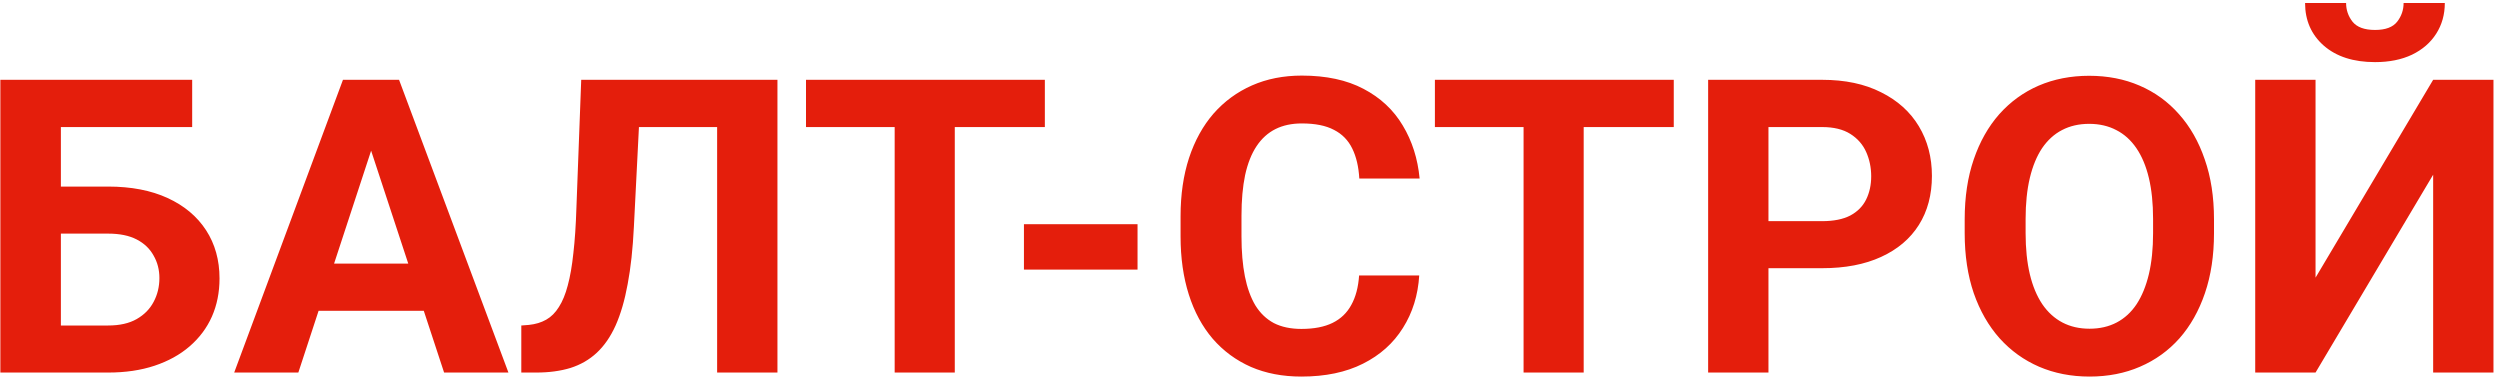
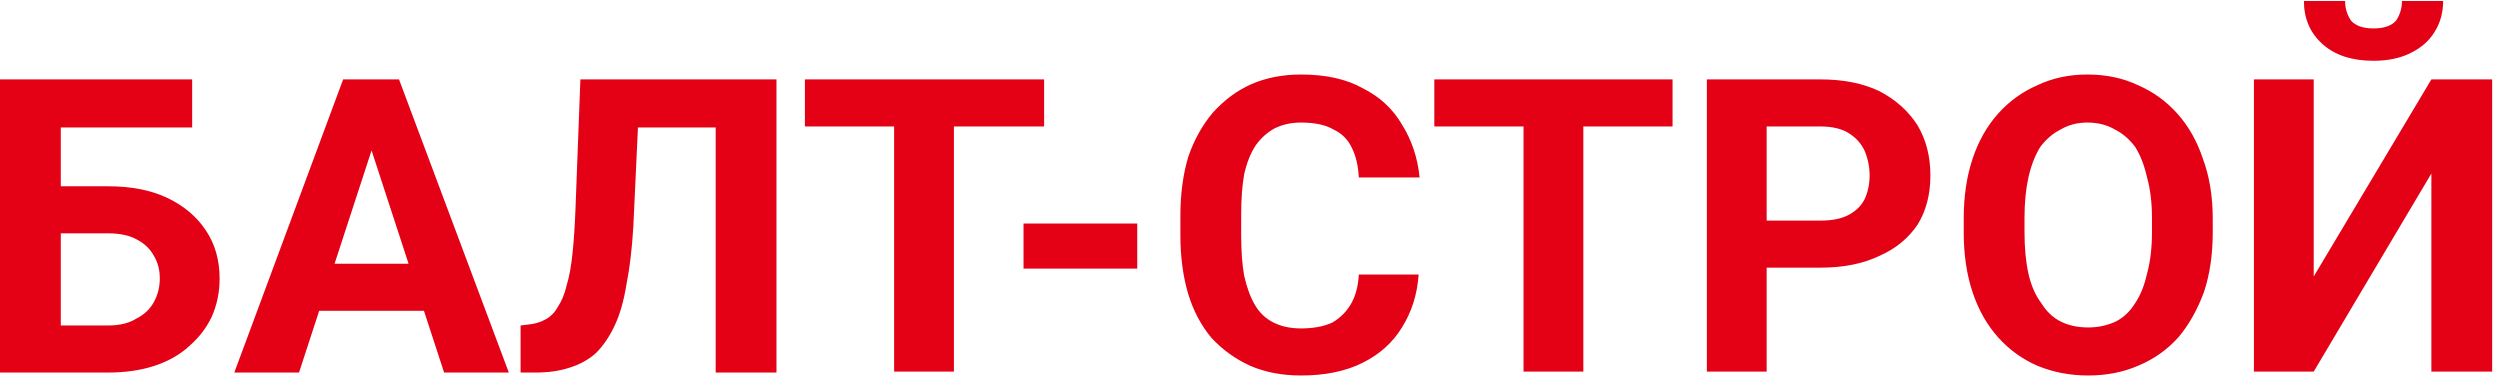
- <svg xmlns="http://www.w3.org/2000/svg" width="255" height="39" viewBox="0 0 255 39" fill="none">
-   <path d="M19.602 8.141V12.96H6.169V38H0.037V8.141H19.602ZM4.057 19.03H11.029C13.381 19.03 15.404 19.42 17.1 20.199C18.795 20.979 20.101 22.072 21.017 23.48C21.933 24.889 22.391 26.529 22.391 28.402C22.391 29.824 22.131 31.123 21.611 32.299C21.092 33.461 20.333 34.473 19.335 35.334C18.351 36.182 17.161 36.838 15.767 37.303C14.372 37.768 12.793 38 11.029 38H0.037V8.141H6.21V33.201H11.029C12.205 33.201 13.176 32.982 13.941 32.545C14.707 32.107 15.281 31.526 15.664 30.802C16.061 30.064 16.259 29.25 16.259 28.361C16.259 27.514 16.061 26.748 15.664 26.064C15.281 25.367 14.707 24.82 13.941 24.424C13.176 24.027 12.205 23.829 11.029 23.829H4.057V19.03ZM38.551 13.247L30.43 38H23.888L34.982 8.141H39.145L38.551 13.247ZM45.298 38L37.156 13.247L36.5 8.141H40.704L51.86 38H45.298ZM44.929 26.885V31.704H29.158V26.885H44.929ZM74.911 8.141V12.96H60.063V8.141H74.911ZM79.3 8.141V38H73.147V8.141H79.3ZM59.284 8.141H65.416L64.657 23.132C64.548 25.374 64.336 27.322 64.022 28.977C63.721 30.631 63.31 32.039 62.791 33.201C62.272 34.35 61.629 35.279 60.863 35.99C60.111 36.688 59.223 37.2 58.197 37.528C57.172 37.843 56.003 38 54.69 38H53.173V33.201L53.952 33.14C54.622 33.071 55.21 32.894 55.716 32.606C56.222 32.319 56.652 31.889 57.008 31.314C57.377 30.74 57.678 30.009 57.91 29.12C58.156 28.218 58.348 27.117 58.484 25.818C58.635 24.52 58.737 23.002 58.792 21.266L59.284 8.141ZM97.388 8.141V38H91.256V8.141H97.388ZM106.575 8.141V12.96H82.212V8.141H106.575ZM116.029 22.865V27.5H104.442V22.865H116.029ZM138.629 28.095H144.761C144.638 30.105 144.084 31.889 143.1 33.447C142.129 35.006 140.769 36.223 139.019 37.098C137.282 37.973 135.19 38.41 132.743 38.41C130.829 38.41 129.113 38.082 127.596 37.426C126.078 36.756 124.779 35.799 123.699 34.555C122.633 33.31 121.819 31.807 121.259 30.043C120.698 28.279 120.418 26.304 120.418 24.116V22.045C120.418 19.857 120.705 17.882 121.279 16.118C121.867 14.341 122.701 12.83 123.781 11.586C124.875 10.342 126.181 9.385 127.698 8.715C129.216 8.045 130.911 7.71 132.784 7.71C135.272 7.71 137.371 8.161 139.08 9.063C140.803 9.966 142.136 11.21 143.079 12.796C144.036 14.382 144.61 16.186 144.802 18.21H138.649C138.581 17.007 138.342 15.988 137.932 15.154C137.521 14.307 136.899 13.671 136.065 13.247C135.245 12.81 134.151 12.591 132.784 12.591C131.759 12.591 130.863 12.782 130.098 13.165C129.332 13.548 128.689 14.129 128.17 14.908C127.65 15.688 127.261 16.672 127.001 17.861C126.755 19.037 126.632 20.418 126.632 22.004V24.116C126.632 25.661 126.748 27.021 126.98 28.197C127.213 29.359 127.568 30.344 128.047 31.15C128.539 31.943 129.168 32.545 129.934 32.955C130.713 33.352 131.649 33.55 132.743 33.55C134.028 33.55 135.088 33.345 135.922 32.935C136.756 32.524 137.392 31.916 137.829 31.109C138.28 30.303 138.547 29.298 138.629 28.095ZM161.536 8.141V38H155.404V8.141H161.536ZM170.724 8.141V12.96H146.36V8.141H170.724ZM185.858 27.356H178.25V22.558H185.858C187.034 22.558 187.991 22.366 188.729 21.983C189.468 21.587 190.008 21.04 190.35 20.343C190.691 19.645 190.862 18.859 190.862 17.984C190.862 17.096 190.691 16.269 190.35 15.503C190.008 14.737 189.468 14.122 188.729 13.657C187.991 13.192 187.034 12.96 185.858 12.96H180.383V38H174.23V8.141H185.858C188.196 8.141 190.199 8.564 191.867 9.412C193.549 10.246 194.834 11.401 195.723 12.878C196.611 14.354 197.056 16.043 197.056 17.943C197.056 19.871 196.611 21.539 195.723 22.947C194.834 24.355 193.549 25.442 191.867 26.208C190.199 26.974 188.196 27.356 185.858 27.356ZM225.828 22.373V23.788C225.828 26.058 225.521 28.095 224.905 29.899C224.29 31.704 223.422 33.242 222.301 34.514C221.18 35.772 219.84 36.735 218.281 37.405C216.736 38.075 215.021 38.41 213.134 38.41C211.261 38.41 209.545 38.075 207.986 37.405C206.441 36.735 205.102 35.772 203.967 34.514C202.832 33.242 201.95 31.704 201.321 29.899C200.706 28.095 200.398 26.058 200.398 23.788V22.373C200.398 20.09 200.706 18.053 201.321 16.262C201.937 14.457 202.805 12.919 203.926 11.648C205.061 10.376 206.4 9.405 207.945 8.735C209.504 8.065 211.22 7.73 213.093 7.73C214.979 7.73 216.695 8.065 218.24 8.735C219.799 9.405 221.139 10.376 222.26 11.648C223.395 12.919 224.27 14.457 224.885 16.262C225.514 18.053 225.828 20.09 225.828 22.373ZM219.614 23.788V22.332C219.614 20.746 219.471 19.352 219.184 18.148C218.896 16.945 218.473 15.934 217.912 15.113C217.352 14.293 216.668 13.678 215.861 13.268C215.055 12.844 214.132 12.632 213.093 12.632C212.054 12.632 211.131 12.844 210.324 13.268C209.531 13.678 208.854 14.293 208.294 15.113C207.747 15.934 207.33 16.945 207.043 18.148C206.756 19.352 206.612 20.746 206.612 22.332V23.788C206.612 25.36 206.756 26.755 207.043 27.972C207.33 29.175 207.754 30.193 208.314 31.027C208.875 31.848 209.559 32.47 210.365 32.894C211.172 33.317 212.095 33.529 213.134 33.529C214.173 33.529 215.096 33.317 215.902 32.894C216.709 32.47 217.386 31.848 217.933 31.027C218.479 30.193 218.896 29.175 219.184 27.972C219.471 26.755 219.614 25.36 219.614 23.788ZM236.185 28.32L248.182 8.141H254.334V38H248.182V17.82L236.185 38H230.032V8.141H236.185V28.32ZM245.167 0.307H249.371C249.371 1.482 249.077 2.528 248.489 3.444C247.915 4.347 247.095 5.058 246.028 5.577C244.962 6.083 243.704 6.336 242.255 6.336C240.054 6.336 238.311 5.775 237.025 4.654C235.754 3.533 235.118 2.084 235.118 0.307H239.302C239.302 1.018 239.521 1.653 239.958 2.214C240.409 2.774 241.175 3.055 242.255 3.055C243.321 3.055 244.073 2.774 244.511 2.214C244.948 1.653 245.167 1.018 245.167 0.307Z" fill="#E41E0C" />
+ <svg xmlns="http://www.w3.org/2000/svg" version="1.2" viewBox="0 0 255 39" width="255" height="39">
+   <style>
+ 		.s0 { fill: #e40115 } 
+ 	</style>
+   <path id="Layer copy" class="s0" d="m4.1 19h6.9q3.6 0 6.1 1.2 2.5 1.2 3.9 3.3 1.4 2.1 1.4 4.9 0 2.1-0.8 3.9-0.8 1.7-2.3 3-1.4 1.3-3.5 2-2.1 0.7-4.8 0.7h-11v-29.9h6.2v25.1h4.8q1.8 0 2.9-0.7 1.2-0.6 1.8-1.7 0.6-1.1 0.6-2.4 0-1.3-0.6-2.3-0.6-1.1-1.8-1.7-1.1-0.6-2.9-0.6h-6.9zm15.5-10.9v4.9h-13.4v25h-6.2v-29.9zm19 5.1l-8.1 24.8h-6.6l11.1-29.9h4.2zm6.7 24.8l-8.1-24.8-0.7-5.1h4.2l11.2 29.9zm-0.4-11.1v4.8h-15.7v-4.8zm29.9-18.8v4.9h-14.8v-4.9zm4.4 0v29.9h-6.2v-29.9zm-20 0h6.1l-0.7 15q-0.2 3.4-0.7 5.9-0.4 2.5-1.2 4.2-0.8 1.7-1.9 2.8-1.1 1-2.7 1.5-1.5 0.5-3.5 0.5h-1.5v-4.8l0.8-0.1q1-0.1 1.7-0.5 0.8-0.4 1.3-1.3 0.6-0.9 0.9-2.2 0.4-1.3 0.6-3.3 0.2-1.9 0.3-4.5zm38.1 0v29.8h-6.1v-29.8zm9.2 0v4.8h-24.4v-4.8zm9.5 14.7v4.6h-11.6v-4.6zm22.6 5.2h6.1q-0.2 3-1.7 5.4-1.4 2.3-4 3.6-2.6 1.3-6.3 1.3-2.9 0-5.2-1-2.2-1-3.9-2.8-1.6-1.9-2.4-4.5-0.8-2.7-0.8-6v-2q0-3.3 0.8-6 0.9-2.6 2.5-4.5 1.7-1.9 3.9-2.9 2.3-1 5.1-1 3.8 0 6.3 1.4 2.6 1.3 4 3.7 1.5 2.4 1.8 5.4h-6.2q-0.1-1.8-0.7-3-0.6-1.3-1.9-1.9-1.2-0.7-3.3-0.7-1.5 0-2.7 0.6-1.1 0.6-1.9 1.7-0.8 1.2-1.2 3-0.3 1.7-0.3 4.1v2.1q0 2.4 0.3 4.1 0.4 1.8 1.1 3 0.7 1.2 1.9 1.8 1.2 0.6 2.8 0.6 1.9 0 3.2-0.6 1.2-0.7 1.9-1.9 0.7-1.2 0.8-3zm22.9-19.9v29.8h-6.1v-29.8zm9.1 0v4.8h-24.3v-4.8zm15.1 19.2h-7.6v-4.8h7.6q1.8 0 2.9-0.6 1.1-0.6 1.6-1.6 0.5-1.1 0.5-2.4 0-1.3-0.5-2.5-0.5-1.1-1.6-1.8-1.1-0.7-2.9-0.7h-5.5v25h-6.1v-29.8h11.6q3.5 0 6 1.2 2.5 1.3 3.9 3.5 1.3 2.2 1.3 5.1 0 2.9-1.3 5-1.4 2.1-3.9 3.2-2.5 1.2-6 1.2zm40-5v1.4q0 3.4-0.9 6.1-1 2.7-2.6 4.6-1.7 1.9-4.1 2.9-2.3 1-5.1 1-2.8 0-5.2-1-2.3-1-4-2.9-1.7-1.9-2.6-4.6-0.9-2.7-0.9-6.1v-1.4q0-3.4 0.9-6.1 0.9-2.7 2.6-4.6 1.7-1.9 4-2.9 2.3-1.1 5.1-1.1 2.9 0 5.2 1.1 2.3 1 4 2.9 1.7 1.9 2.6 4.6 1 2.7 1 6.1zm-6.2 1.4v-1.5q0-2.3-0.5-4.1-0.4-1.8-1.2-3.1-0.9-1.2-2.1-1.8-1.2-0.7-2.8-0.7-1.5 0-2.7 0.7-1.2 0.6-2.1 1.8-0.8 1.3-1.2 3.1-0.4 1.8-0.4 4.1v1.5q0 2.4 0.4 4.2 0.4 1.8 1.3 3 0.8 1.3 2 1.9 1.2 0.6 2.8 0.6 1.5 0 2.8-0.6 1.2-0.6 2-1.9 0.8-1.2 1.2-3 0.5-1.8 0.5-4.2zm16.5 4.5l12-20.1h6.2v29.8h-6.2v-20.2l-12 20.2h-6.1v-29.8h6.1zm9-28.1h4.2q0 1.8-0.9 3.2-0.8 1.3-2.4 2.1-1.6 0.8-3.8 0.8-3.3 0-5.2-1.7-1.9-1.7-1.9-4.4h4.2q0 1.1 0.6 2 0.7 0.8 2.3 0.8 1.6 0 2.3-0.8 0.6-0.9 0.6-2z" />
</svg>
